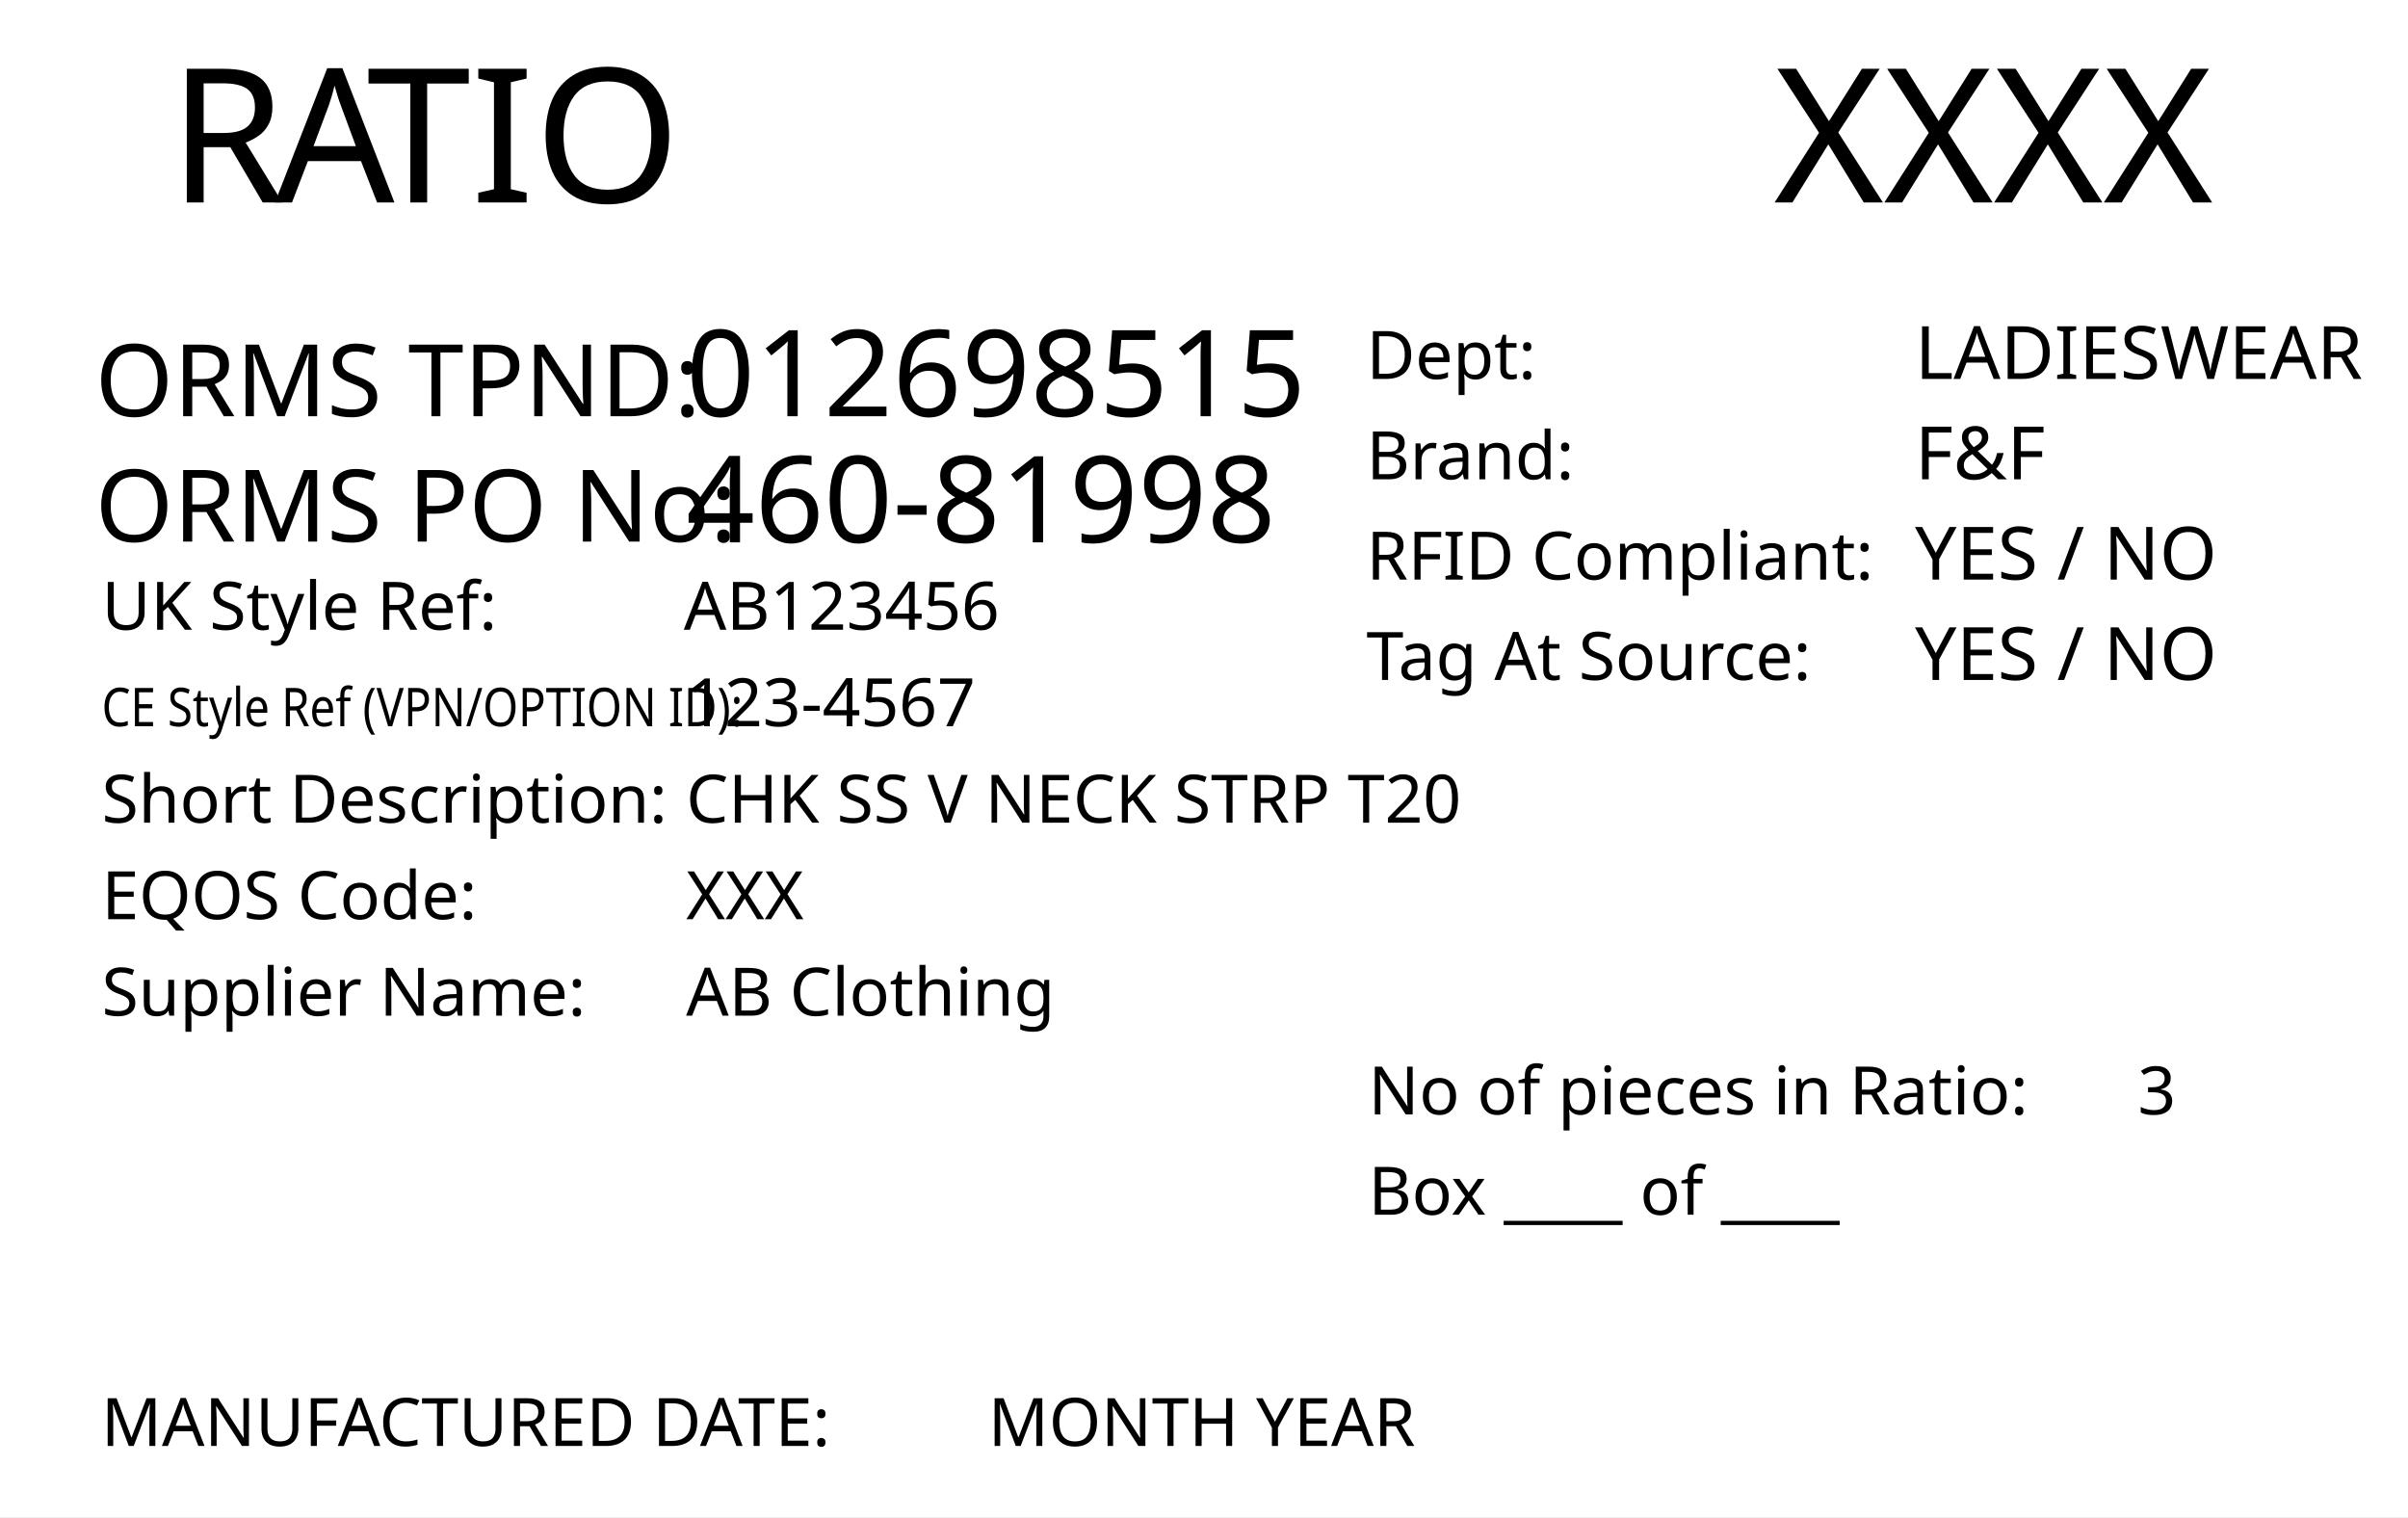
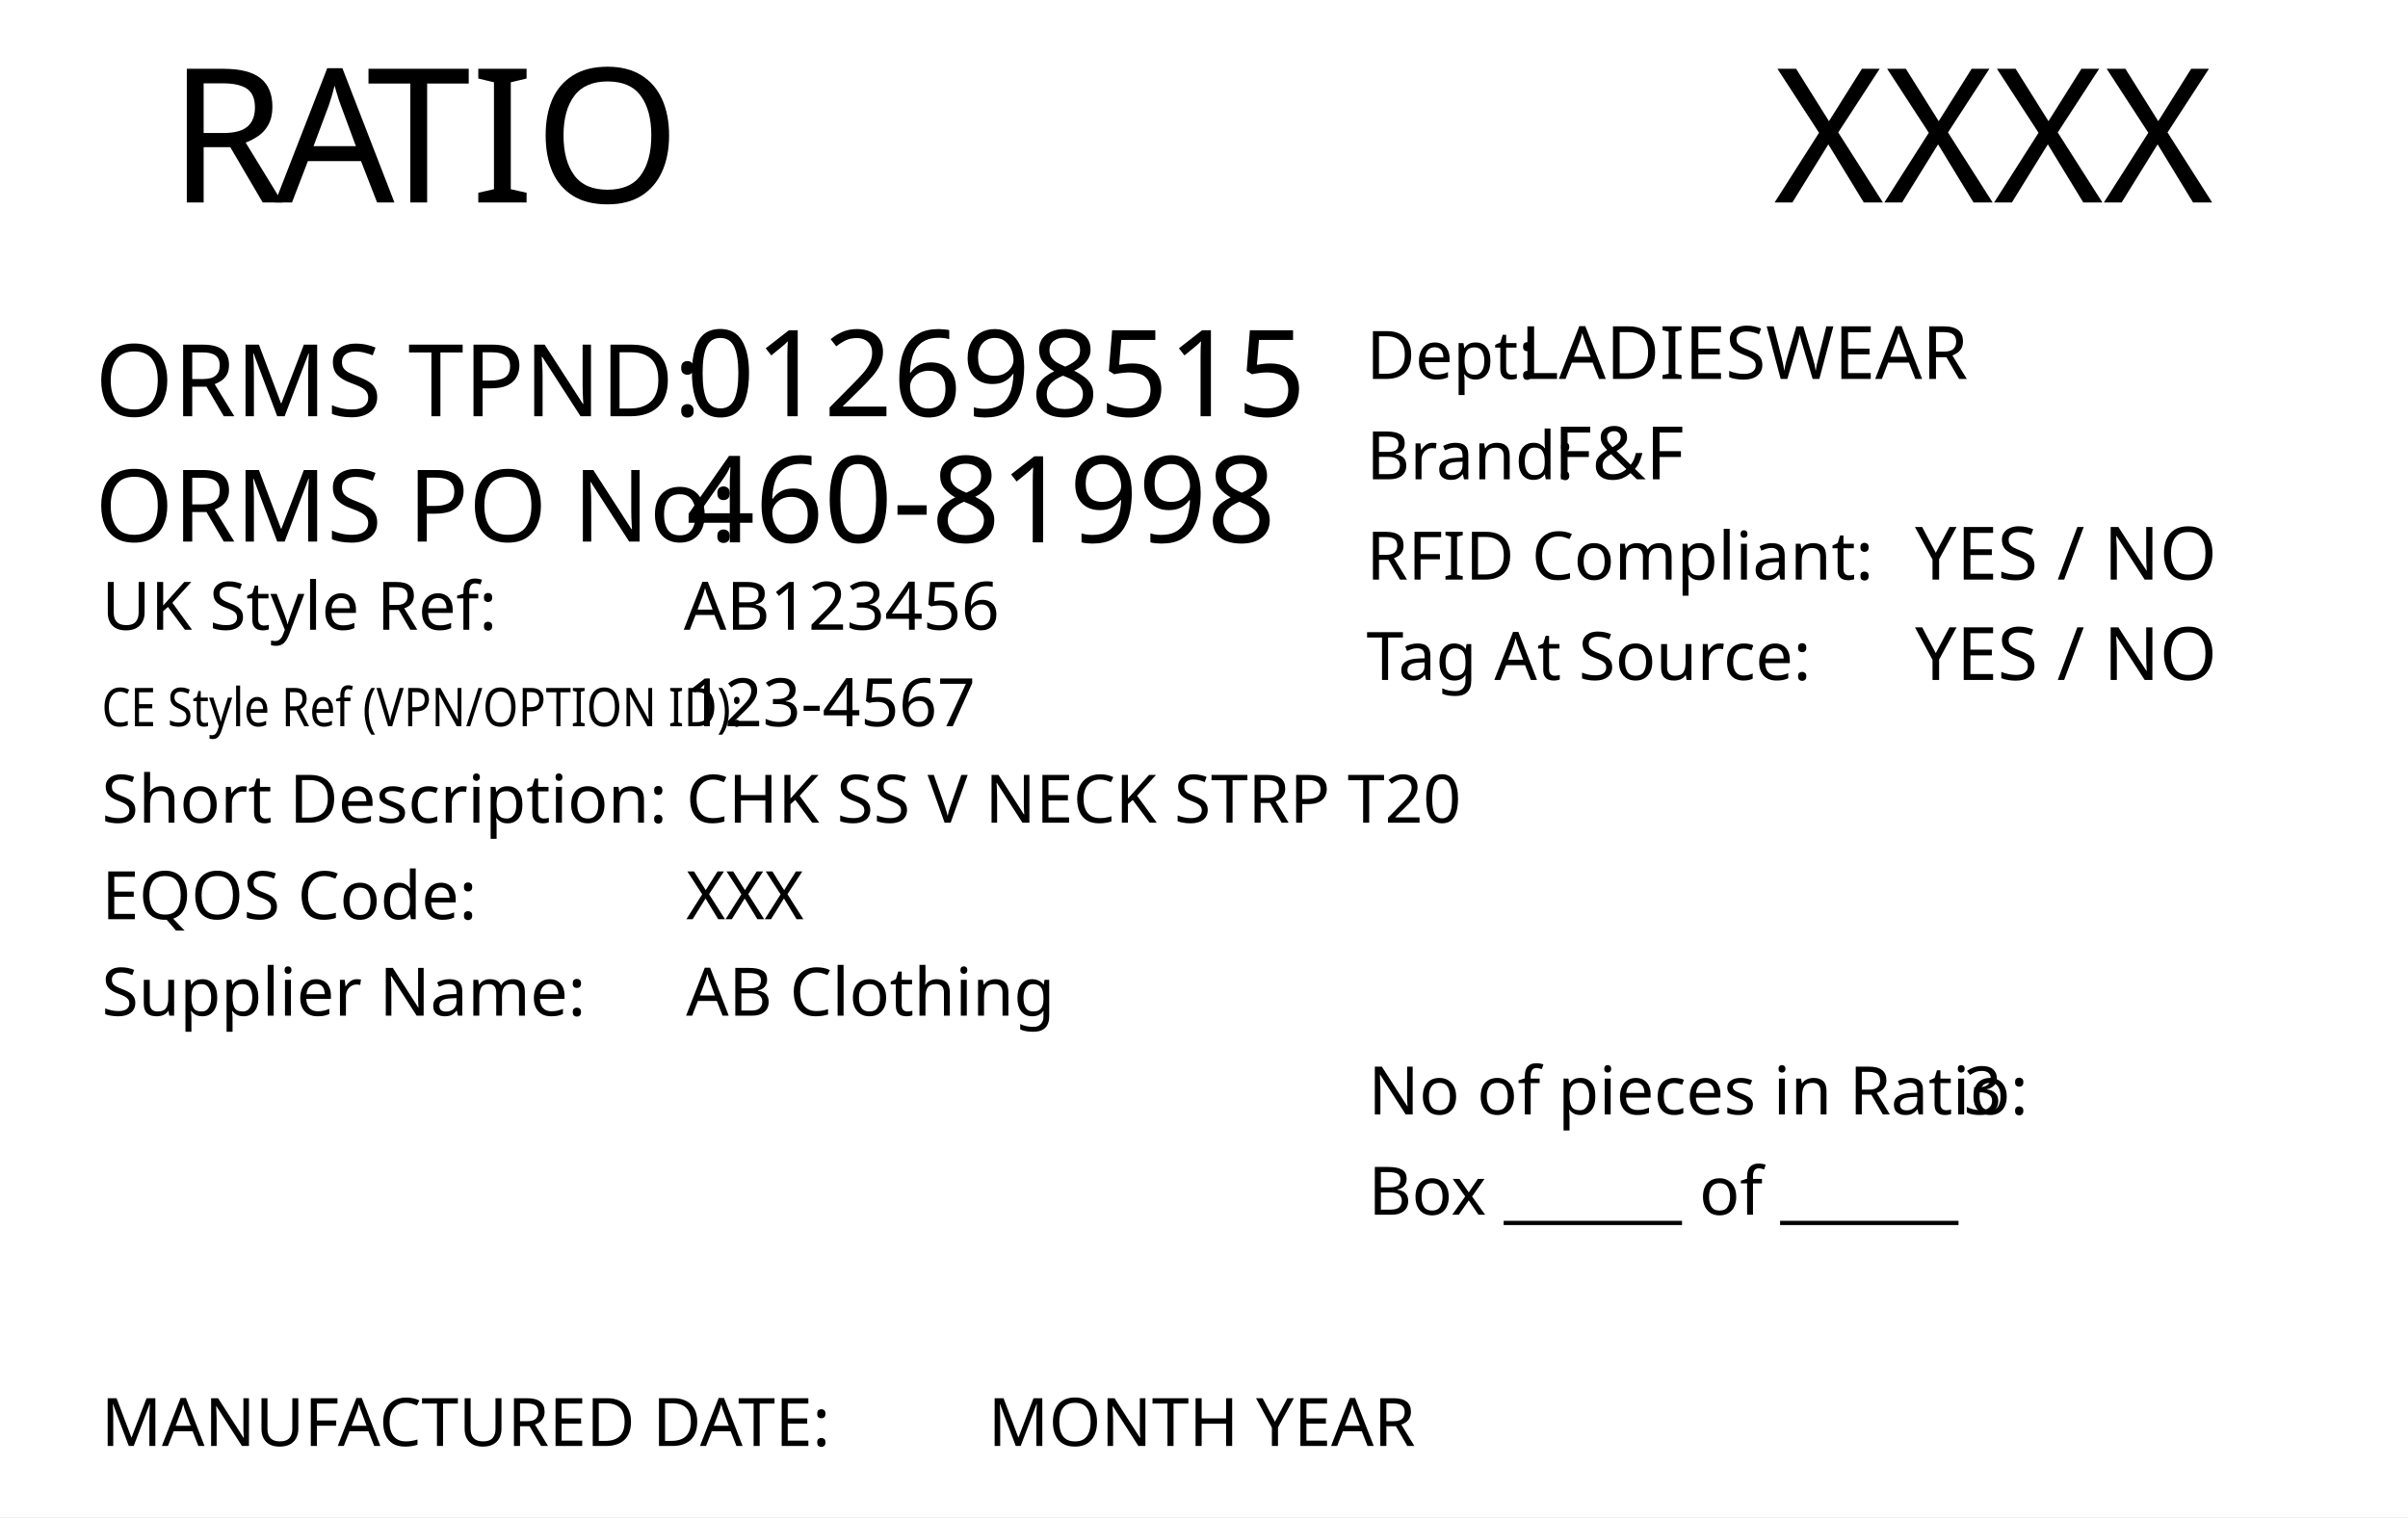
- <svg xmlns="http://www.w3.org/2000/svg" xmlns:xlink="http://www.w3.org/1999/xlink" version="1.1" id="Layer_1" x="0px" y="0px" viewBox="0 0 360 226.8" style="enable-background:new 0 0 360 226.8;" xml:space="preserve">
+ <svg xmlns="http://www.w3.org/2000/svg" version="1.1" id="Layer_1" x="0px" y="0px" viewBox="0 0 360 226.8" style="enable-background:new 0 0 360 226.8;" xml:space="preserve">
  <style type="text/css">
	.st0{fill:#FFFFFF;}
- 	.st1{font-family:'FranklinGothicBT-RomanCondensed', FrankGoth Cn BT;}
+ 	.st1{font-family:'FranklinGothicBT-RomanCondensed';}
	.st2{font-size:28px;}
- 	.st3{letter-spacing:-1;}
- 	.st4{font-size:10px;}
- 	.st5{font-size:11px;}
- 	.st6{font-size:18px;}
- 	.st7{font-size:15px;}
- 	.st8{letter-spacing:43;}
- 	.st9{font-size:8px;}
- 	.st10{letter-spacing:5;}
- 	.st11{letter-spacing:18;}
+ 	.st3{font-size:10px;}
+ 	.st4{font-size:11px;}
+ 	.st5{font-size:18px;}
+ 	.st6{font-size:15px;}
+ 	.st7{letter-spacing:43;}
+ 	.st8{font-size:8px;}
+ 	.st9{letter-spacing:5;}
+ 	.st10{letter-spacing:18;}
</style>
-   <rect y="0" class="st0" width="360" height="226.8" />
-   <text transform="matrix(1 0 0 1 265.1979 30.2704)" class="st1 st2" id="season_code">XXXX</text>
-   <text transform="matrix(1 0 0 1 25.2101 30.2704)">
-     <tspan x="0" y="0" class="st1 st2">R</tspan>
-     <tspan x="15.9" y="0" class="st1 st2 st3">A</tspan>
-     <tspan x="29.6" y="0" class="st1 st2">TIO</tspan>
-   </text>
-   <text transform="matrix(1 0 0 1 204.2858 56.6503)" class="st1 st4">Dept: </text>
-   <text transform="matrix(1 0 0 1 286.2916 56.6503)" class="st1 st5" id="department">LADIESWEAR</text>
-   <text transform="matrix(1 0 0 1 204.2858 71.6503)" class="st1 st4">Brand: </text>
-   <text transform="matrix(1 0 0 1 286.2916 71.6503)" class="st1 st5" id="brand">F&amp;F</text>
-   <text transform="matrix(1 0 0 1 286.2916 86.6502)" class="st1 st5" id="rfid">YES / NO</text>
-   <text transform="matrix(1 0 0 1 204.2858 86.6503)" class="st1 st4">RFID Compliant:</text>
-   <text transform="matrix(1 0 0 1 286.2916 101.6502)" class="st1 st5" id="tag_at_source">YES / NO</text>
-   <text transform="matrix(1 0 0 1 204.2858 101.6502)" class="st1 st4">Tag At Source:</text>
-   <text transform="matrix(1 0 0 1 102.5726 62.2292)" class="st1 st6" id="tpnd">012698515</text>
-   <text transform="matrix(1 0 0 1 14.2108 80.9704)" class="st1 st7">ORMS PO No: </text>
-   <text transform="matrix(1 0 0 1 102.5726 81.0786)" class="st1 st6" id="po_number">460-81998</text>
-   <text transform="matrix(1 0 0 1 15.2108 94.1476)">
-     <tspan x="0" y="0" class="st1 st4">UK Style Ref:</tspan>
-     <tspan x="53.5" y="0" class="st1 st4 st8"> </tspan>
-     <tspan x="99.3" y="0" class="st1 st4"> </tspan>
-   </text>
+   <rect class="st0" width="360" height="226.8" />
+   <text id="season_code" transform="matrix(1 0 0 1 265.1979 30.2704)" class="st1 st2">XXXX</text>
+   <text transform="matrix(1 0 0 1 25.2101 30.2704)" class="st1 st2">R</text>
+   <text transform="matrix(1 0 0 1 41.1101 30.2704)" class="st1 st2">A</text>
+   <text transform="matrix(1 0 0 1 54.8101 30.2704)" class="st1 st2">TIO</text>
+   <text transform="matrix(1 0 0 1 204.2858 56.6503)" class="st1 st3">Dept: </text>
+   <text id="department" transform="matrix(1 0 0 1 227.2878 56.6503)" class="st1 st4">LADIESWEAR</text>
+   <text transform="matrix(1 0 0 1 204.2858 71.6503)" class="st1 st3">Brand: </text>
+   <text id="brand" transform="matrix(1 0 0 1 232.2881 71.6503)" class="st1 st4">F&amp;F</text>
+   <text id="rfid" transform="matrix(1 0 0 1 286.2916 86.6502)" class="st1 st4">YES / NO</text>
+   <text transform="matrix(1 0 0 1 204.2858 86.6503)" class="st1 st3">RFID Compliant:</text>
+   <text id="tag_at_source" transform="matrix(1 0 0 1 286.2916 101.6502)" class="st1 st4">YES / NO</text>
+   <text transform="matrix(1 0 0 1 204.2858 101.6502)" class="st1 st3">Tag At Source:</text>
+   <text id="tpnd" transform="matrix(1 0 0 1 102.5726 62.2292)" class="st1 st5">012698515</text>
+   <text transform="matrix(1 0 0 1 14.2108 80.9704)" class="st1 st6">ORMS PO No: </text>
+   <text id="po_number" transform="matrix(1 0 0 1 102.5726 81.0786)" class="st1 st5">460-81998</text>
+   <text transform="matrix(1 0 0 1 15.2108 94.1476)" class="st1 st3">UK Style Ref:</text>
+   <text transform="matrix(1 0 0 1 68.7108 94.1476)" class="st1 st3 st7"> </text>
+   <text transform="matrix(1 0 0 1 114.5108 94.1476)" class="st1 st3"> </text>
  <g>
-     <text transform="matrix(0.85 0 0 1 15.2108 108.5718)" class="st1 st9">CE Style Ref (VPN/OPTION ID):</text>
+     <text transform="matrix(0.85 0 0 1 15.2109 108.5718)" class="st1 st8">CE Style Ref (VPN/OPTION ID):</text>
  </g>
-   <text transform="matrix(1 0 0 1 102.223 94.1443)" class="st1 st4" id="uk_style">AB123456</text>
-   <text transform="matrix(1 0 0 1 102.5726 108.572)" class="st1 st4" id="ce_style">123-4567</text>
-   <text transform="matrix(1 0 0 1 15.2108 122.9961)">
-     <tspan x="0" y="0" class="st1 st4">Short Description:</tspan>
-     <tspan x="74.3" y="0" class="st1 st4 st10"> </tspan>
-     <tspan x="83.1" y="0" class="st1 st4"> </tspan>
-   </text>
-   <text transform="matrix(1 0 0 1 102.5716 122.996)" class="st1 st4" id="description">CHK SS V NECK STRP T20</text>
+   <text id="uk_style" transform="matrix(1 0 0 1 102.223 94.1443)" class="st1 st3">AB123456</text>
+   <text id="ce_style" transform="matrix(1 0 0 1 102.5726 108.572)" class="st1 st3">123-4567</text>
+   <text transform="matrix(1 0 0 1 15.2108 122.9961)" class="st1 st3">Short Description:</text>
+   <text transform="matrix(1 0 0 1 89.5108 122.9961)" class="st1 st3 st9"> </text>
+   <text transform="matrix(1 0 0 1 98.3108 122.9961)" class="st1 st3"> </text>
+   <text id="description" transform="matrix(1 0 0 1 102.5716 122.996)" class="st1 st3">CHK SS V NECK STRP T20</text>
  <g>
-     <text transform="matrix(1 0 0 1 15.2108 137.4199)" class="st1 st4">EQOS Code:  </text>
+     <text transform="matrix(1 0 0 1 15.2108 137.4199)" class="st1 st3">EQOS Code:  </text>
  </g>
-   <text transform="matrix(1 0 0 1 102.5716 137.4201)" class="st1 st4" id="eqos">XXX</text>
-   <text transform="matrix(1 0 0 1 15.2108 151.8441)">
-     <tspan x="0" y="0" class="st1 st4">Supplier Name:</tspan>
-     <tspan x="61.9" y="0" class="st1 st4 st11"> </tspan>
-     <tspan x="82.9" y="0" class="st1 st4"> </tspan>
-   </text>
-   <text transform="matrix(1 0 0 1 102.5716 151.8441)" class="st1 st4" id="supplier">AB Clothing</text>
-   <text transform="matrix(1 0 0 1 14.2108 62.2292)" class="st1 st7">ORMS TPND: </text>
+   <text id="eqos" transform="matrix(1 0 0 1 102.5716 137.4201)" class="st1 st3">XXX</text>
+   <text transform="matrix(1 0 0 1 15.2108 151.8441)" class="st1 st3">Supplier Name:</text>
+   <text transform="matrix(1 0 0 1 77.1108 151.8441)" class="st1 st3 st10"> </text>
+   <text transform="matrix(1 0 0 1 98.1108 151.8441)" class="st1 st3"> </text>
+   <text id="supplier" transform="matrix(1 0 0 1 102.5716 151.8441)" class="st1 st3">AB Clothing</text>
+   <text transform="matrix(1 0 0 1 14.2108 62.2292)" class="st1 st6">ORMS TPND: </text>
  <g>
-     <text transform="matrix(1 0 0 1 15.1311 216.1768)" class="st1 st4">MANUFACTURED DATE: </text>
-     <text transform="matrix(1 0 0 1 145.131 216.1768)" class="st1 st4" id="manufactured_date"> MONTH YEAR</text>
+     <text transform="matrix(1 0 0 1 15.1311 216.1768)" class="st1 st3">MANUFACTURED DATE: </text>
+     <text id="manufactured_date" transform="matrix(1 0 0 1 145.131 216.1768)" class="st1 st3"> MONTH YEAR</text>
  </g>
-   <text transform="matrix(1 0 0 1 204.5719 166.6063)" class="st1 st4">No of pieces in Ratio:</text>
-   <text id="pieces_in_ratio" class="st1 st4" transform="matrix(1 0 0 1 319.59 166.6063)">3</text>
-   <text transform="matrix(1 0 0 1 204.5719 181.6064)" class="st1 st4">Box ____ of ____</text>
-   <image style="overflow:visible;" width="391" height="178" xlink:href="" transform="matrix(0.24 0 0 0.24 49 161.0808)">
- </image>
+   <text transform="matrix(1 0 0 1 204.5719 166.6063)" class="st1 st3">No of pieces in Ratio:</text>
+   <text id="pieces_in_ratio" transform="matrix(1 0 0 1 293.5883 166.6063)" class="st1 st3">3</text>
+   <text transform="matrix(1 0 0 1 204.5719 181.6064)" class="st1 st3">Box ______ of ______</text>
</svg>
